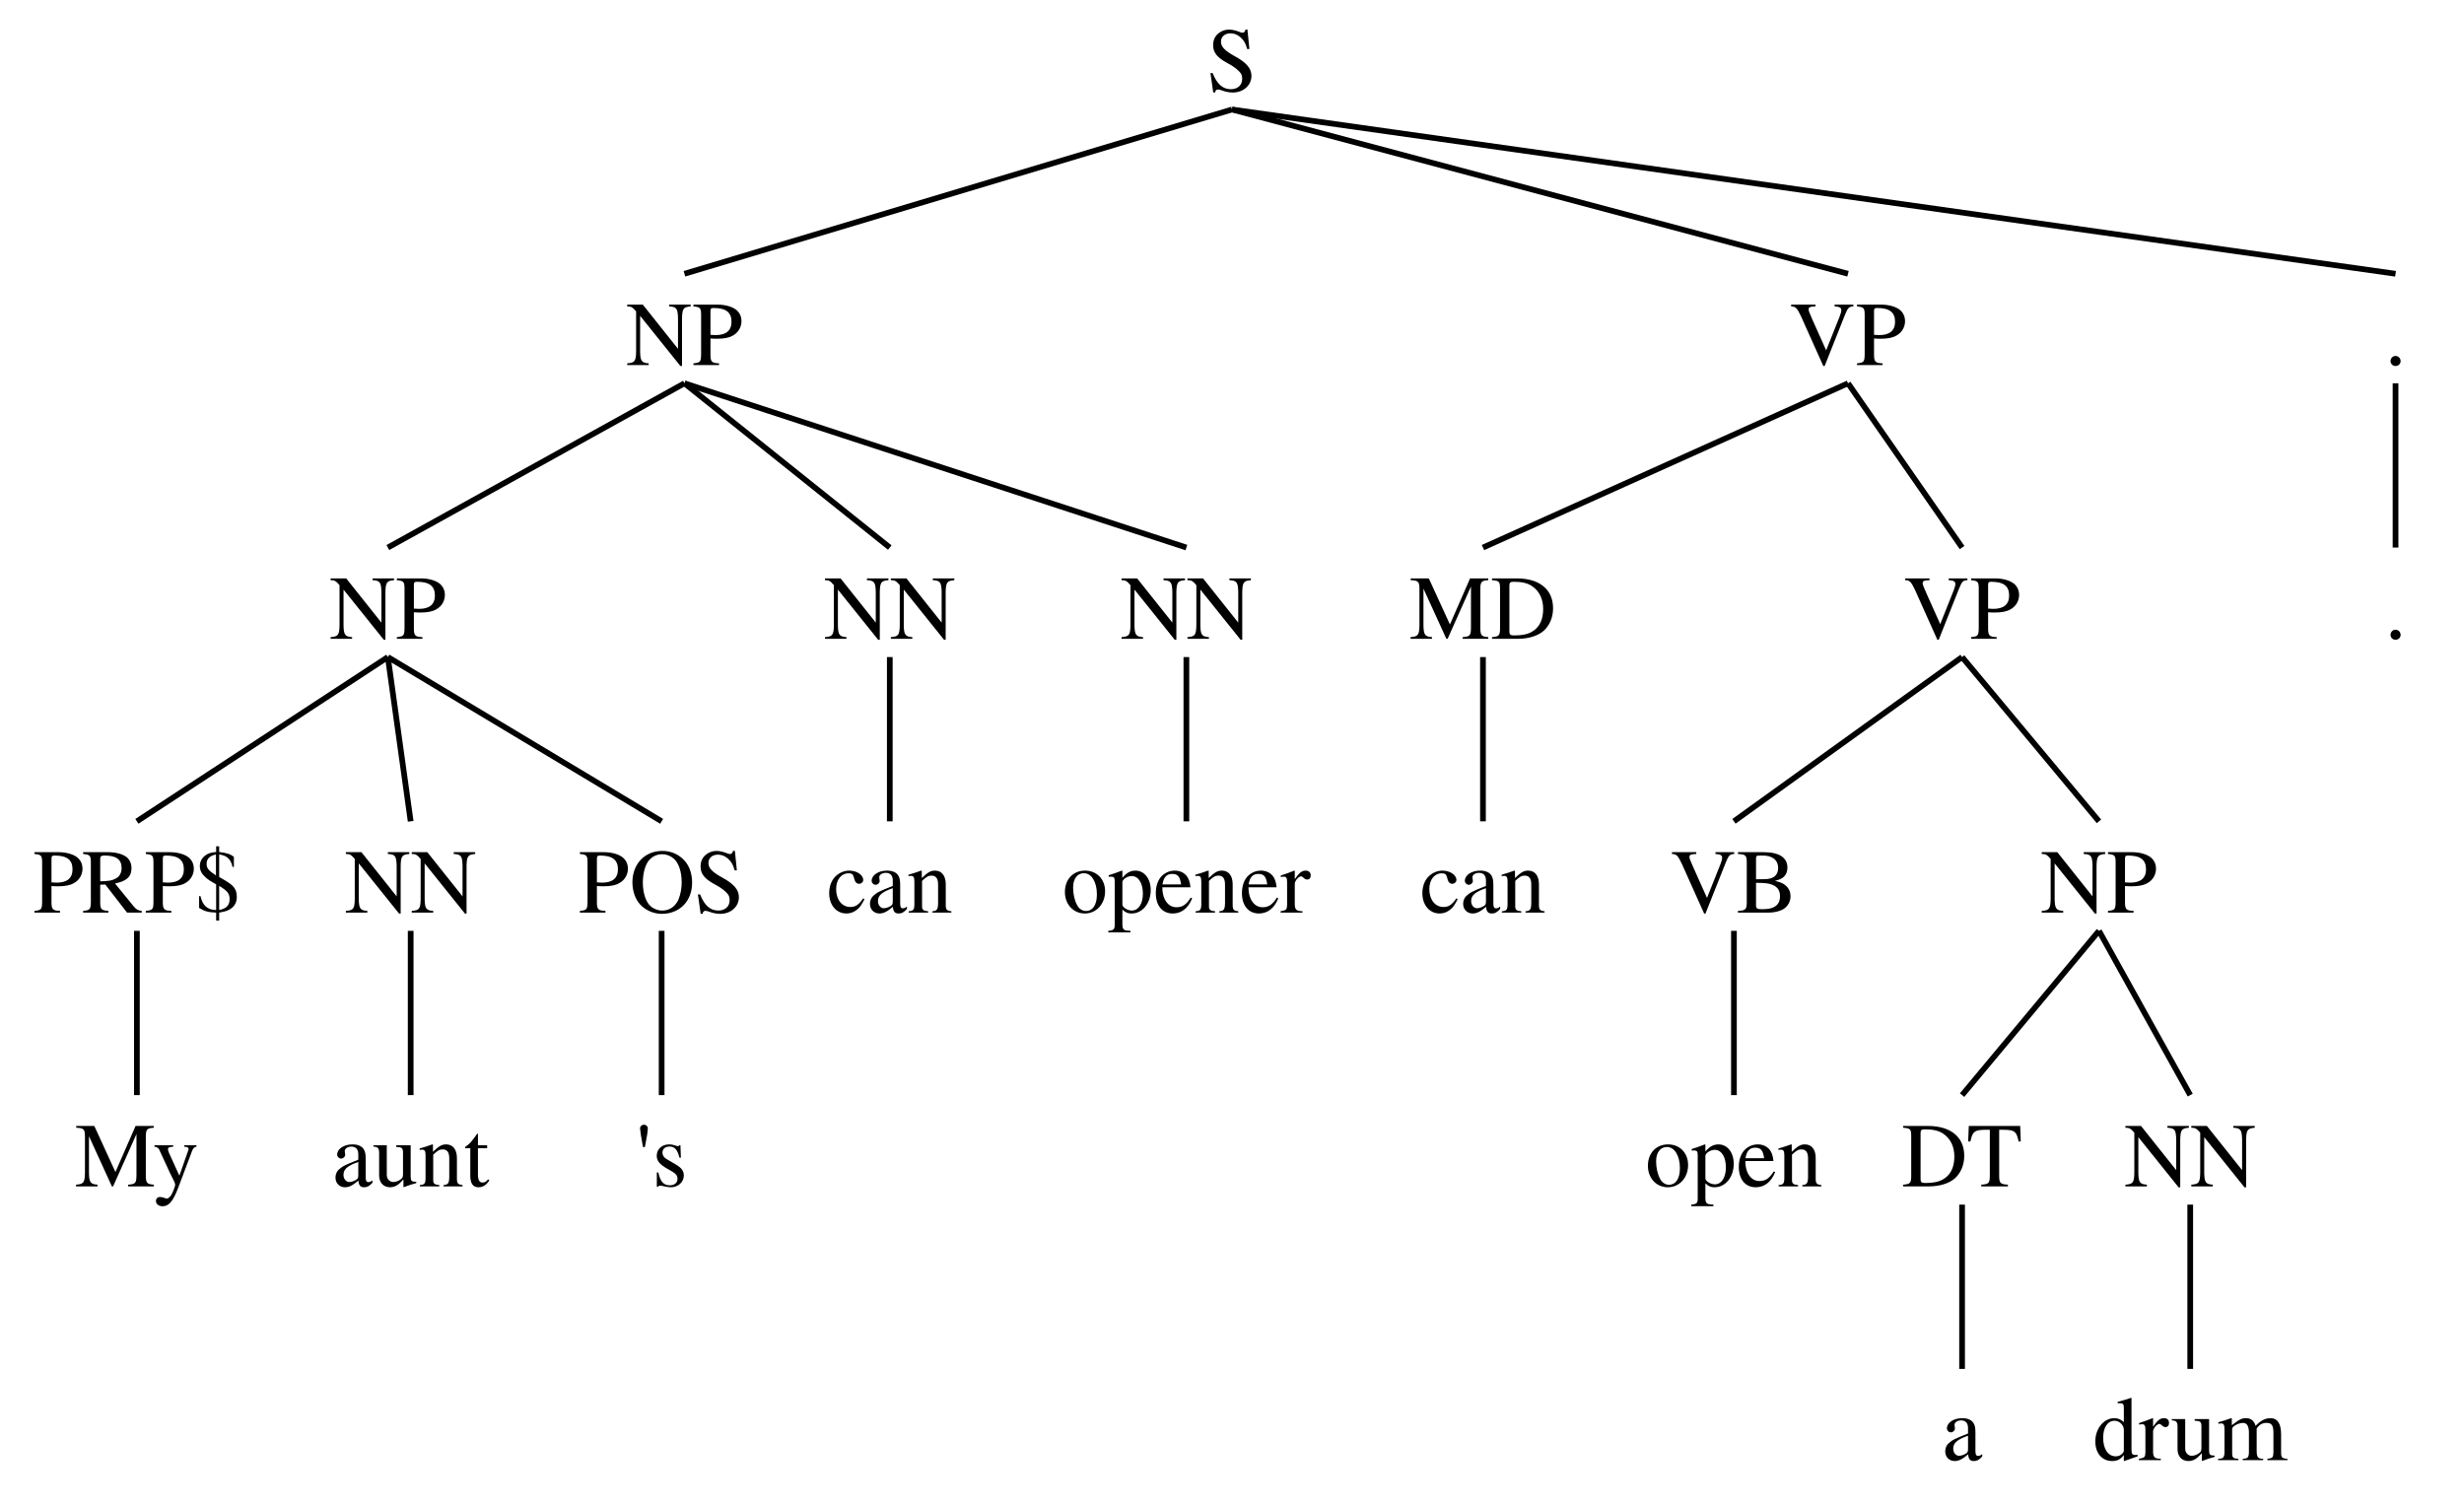
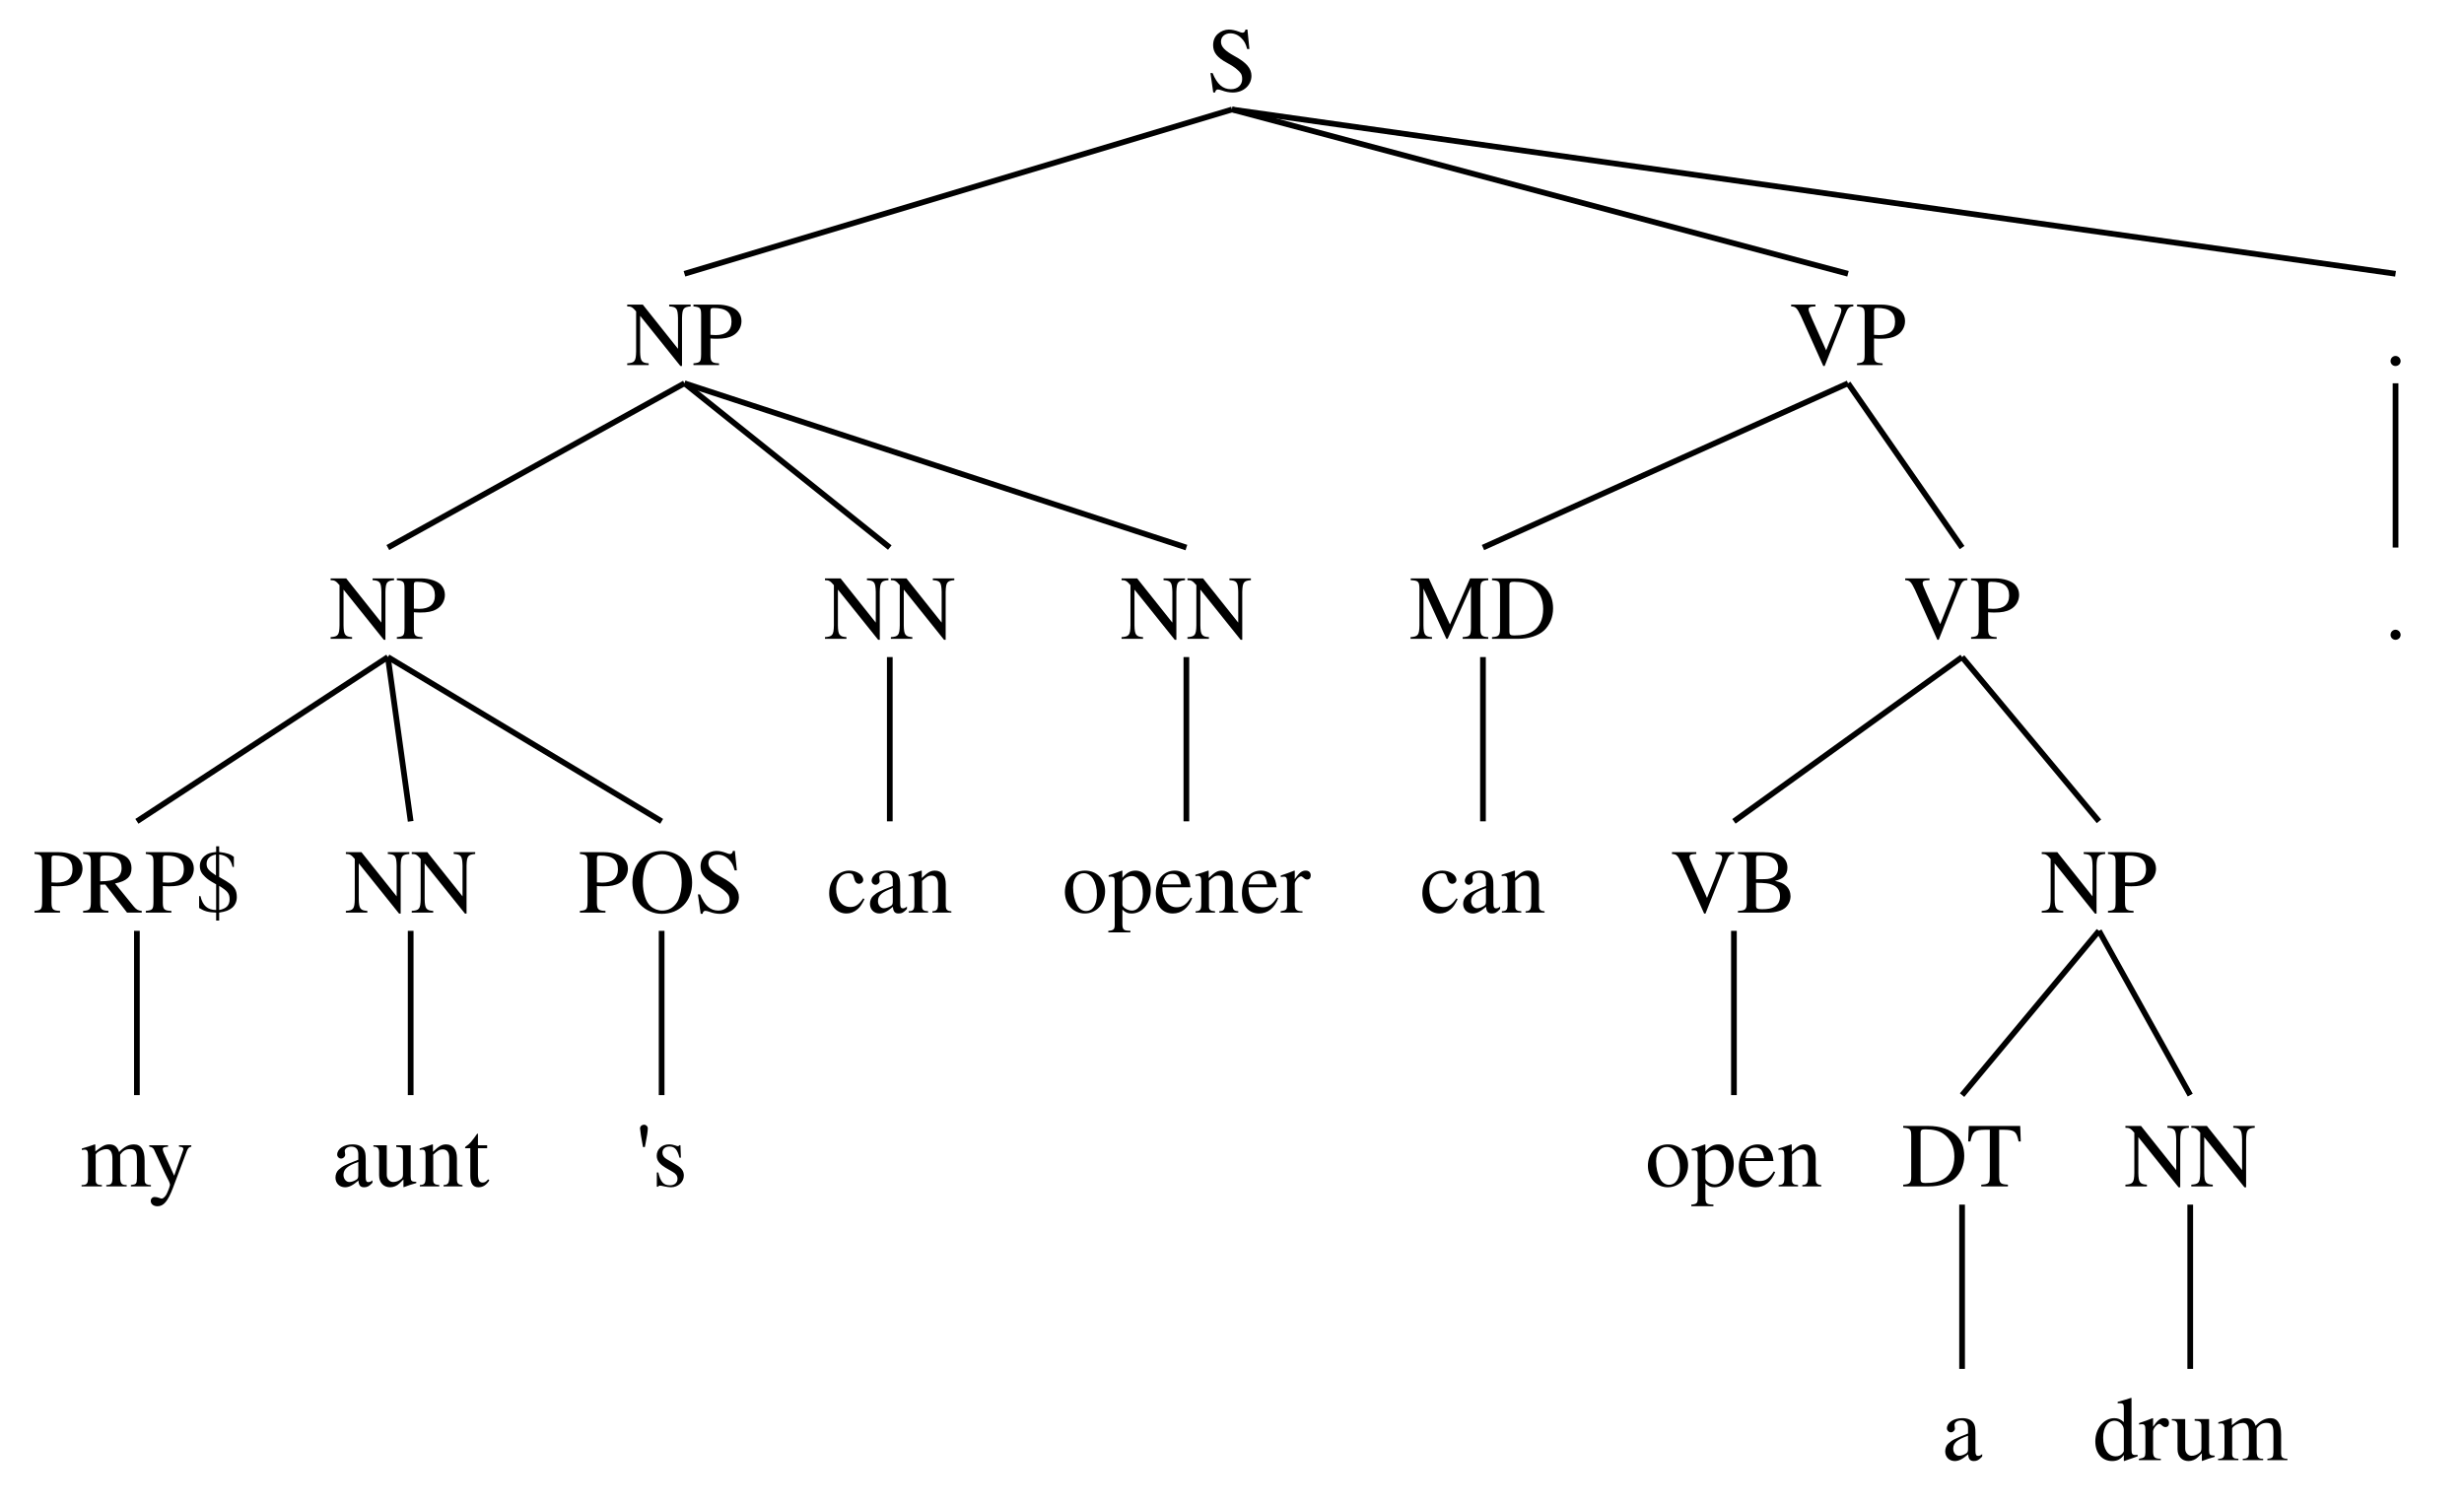
<svg xmlns="http://www.w3.org/2000/svg" baseProfile="full" height="264px" preserveAspectRatio="xMidYMid meet" style="font-family: times, serif; font-weight: normal; font-style: normal; font-size: 16px;" version="1.1" viewBox="0,0,432.0,264.0" width="432px">
  <defs />
  <svg width="100%" x="0" y="0px">
    <defs />
    <text text-anchor="middle" x="50%" y="16px">S</text>
  </svg>
  <svg width="55.556%" x="0%" y="48px">
    <defs />
    <svg width="100%" x="0" y="0px">
      <defs />
      <text text-anchor="middle" x="50%" y="16px">NP</text>
    </svg>
    <svg width="56.667%" x="0%" y="48px">
      <defs />
      <svg width="100%" x="0" y="0px">
        <defs />
        <text text-anchor="middle" x="50%" y="16px">NP</text>
      </svg>
      <svg width="35.294%" x="0%" y="48px">
        <defs />
        <svg width="100%" x="0" y="0px">
          <defs />
          <text text-anchor="middle" x="50%" y="16px">PRP$</text>
        </svg>
        <svg width="100%" x="0%" y="48px">
          <defs />
          <svg width="100%" x="0" y="0px">
            <defs />
-             <text text-anchor="middle" x="50%" y="16px">My</text>
+             <text text-anchor="middle" x="50%" y="16px">my</text>
          </svg>
        </svg>
        <line stroke="black" x1="50%" x2="50%" y1="19.2px" y2="48px" />
      </svg>
      <line stroke="black" x1="50%" x2="17.647%" y1="19.2px" y2="48px" />
      <svg width="35.294%" x="35.294%" y="48px">
        <defs />
        <svg width="100%" x="0" y="0px">
          <defs />
          <text text-anchor="middle" x="50%" y="16px">NN</text>
        </svg>
        <svg width="100%" x="0%" y="48px">
          <defs />
          <svg width="100%" x="0" y="0px">
            <defs />
            <text text-anchor="middle" x="50%" y="16px">aunt</text>
          </svg>
        </svg>
        <line stroke="black" x1="50%" x2="50%" y1="19.2px" y2="48px" />
      </svg>
      <line stroke="black" x1="50%" x2="52.941%" y1="19.2px" y2="48px" />
      <svg width="29.412%" x="70.588%" y="48px">
        <defs />
        <svg width="100%" x="0" y="0px">
          <defs />
          <text text-anchor="middle" x="50%" y="16px">POS</text>
        </svg>
        <svg width="100%" x="0%" y="48px">
          <defs />
          <svg width="100%" x="0" y="0px">
            <defs />
            <text text-anchor="middle" x="50%" y="16px">'s</text>
          </svg>
        </svg>
        <line stroke="black" x1="50%" x2="50%" y1="19.2px" y2="48px" />
      </svg>
      <line stroke="black" x1="50%" x2="85.294%" y1="19.2px" y2="48px" />
    </svg>
    <line stroke="black" x1="50%" x2="28.333%" y1="19.2px" y2="48px" />
    <svg width="16.667%" x="56.667%" y="48px">
      <defs />
      <svg width="100%" x="0" y="0px">
        <defs />
        <text text-anchor="middle" x="50%" y="16px">NN</text>
      </svg>
      <svg width="100%" x="0%" y="48px">
        <defs />
        <svg width="100%" x="0" y="0px">
          <defs />
          <text text-anchor="middle" x="50%" y="16px">can</text>
        </svg>
      </svg>
      <line stroke="black" x1="50%" x2="50%" y1="19.2px" y2="48px" />
    </svg>
    <line stroke="black" x1="50%" x2="65%" y1="19.2px" y2="48px" />
    <svg width="26.667%" x="73.333%" y="48px">
      <defs />
      <svg width="100%" x="0" y="0px">
        <defs />
        <text text-anchor="middle" x="50%" y="16px">NN</text>
      </svg>
      <svg width="100%" x="0%" y="48px">
        <defs />
        <svg width="100%" x="0" y="0px">
          <defs />
          <text text-anchor="middle" x="50%" y="16px">opener</text>
        </svg>
      </svg>
      <line stroke="black" x1="50%" x2="50%" y1="19.2px" y2="48px" />
    </svg>
    <line stroke="black" x1="50%" x2="86.667%" y1="19.2px" y2="48px" />
  </svg>
  <line stroke="black" x1="50%" x2="27.778%" y1="19.2px" y2="48px" />
  <svg width="38.889%" x="55.556%" y="48px">
    <defs />
    <svg width="100%" x="0" y="0px">
      <defs />
      <text text-anchor="middle" x="50%" y="16px">VP</text>
    </svg>
    <svg width="23.809%" x="0%" y="48px">
      <defs />
      <svg width="100%" x="0" y="0px">
        <defs />
        <text text-anchor="middle" x="50%" y="16px">MD</text>
      </svg>
      <svg width="100%" x="0%" y="48px">
        <defs />
        <svg width="100%" x="0" y="0px">
          <defs />
          <text text-anchor="middle" x="50%" y="16px">can</text>
        </svg>
      </svg>
      <line stroke="black" x1="50%" x2="50%" y1="19.2px" y2="48px" />
    </svg>
    <line stroke="black" x1="50%" x2="11.905%" y1="19.2px" y2="48px" />
    <svg width="76.191%" x="23.809%" y="48px">
      <defs />
      <svg width="100%" x="0" y="0px">
        <defs />
        <text text-anchor="middle" x="50%" y="16px">VP</text>
      </svg>
      <svg width="37.5%" x="0%" y="48px">
        <defs />
        <svg width="100%" x="0" y="0px">
          <defs />
          <text text-anchor="middle" x="50%" y="16px">VB</text>
        </svg>
        <svg width="100%" x="0%" y="48px">
          <defs />
          <svg width="100%" x="0" y="0px">
            <defs />
            <text text-anchor="middle" x="50%" y="16px">open</text>
          </svg>
        </svg>
        <line stroke="black" x1="50%" x2="50%" y1="19.2px" y2="48px" />
      </svg>
      <line stroke="black" x1="50%" x2="18.75%" y1="19.2px" y2="48px" />
      <svg width="62.5%" x="37.5%" y="48px">
        <defs />
        <svg width="100%" x="0" y="0px">
          <defs />
          <text text-anchor="middle" x="50%" y="16px">NP</text>
        </svg>
        <svg width="40%" x="0%" y="48px">
          <defs />
          <svg width="100%" x="0" y="0px">
            <defs />
            <text text-anchor="middle" x="50%" y="16px">DT</text>
          </svg>
          <svg width="100%" x="0%" y="48px">
            <defs />
            <svg width="100%" x="0" y="0px">
              <defs />
              <text text-anchor="middle" x="50%" y="16px">a</text>
            </svg>
          </svg>
          <line stroke="black" x1="50%" x2="50%" y1="19.2px" y2="48px" />
        </svg>
        <line stroke="black" x1="50%" x2="20%" y1="19.2px" y2="48px" />
        <svg width="60%" x="40%" y="48px">
          <defs />
          <svg width="100%" x="0" y="0px">
            <defs />
            <text text-anchor="middle" x="50%" y="16px">NN</text>
          </svg>
          <svg width="100%" x="0%" y="48px">
            <defs />
            <svg width="100%" x="0" y="0px">
              <defs />
              <text text-anchor="middle" x="50%" y="16px">drum</text>
            </svg>
          </svg>
          <line stroke="black" x1="50%" x2="50%" y1="19.2px" y2="48px" />
        </svg>
        <line stroke="black" x1="50%" x2="70%" y1="19.2px" y2="48px" />
      </svg>
      <line stroke="black" x1="50%" x2="68.75%" y1="19.2px" y2="48px" />
    </svg>
    <line stroke="black" x1="50%" x2="61.905%" y1="19.2px" y2="48px" />
  </svg>
  <line stroke="black" x1="50%" x2="75%" y1="19.2px" y2="48px" />
  <svg width="5.556%" x="94.444%" y="48px">
    <defs />
    <svg width="100%" x="0" y="0px">
      <defs />
      <text text-anchor="middle" x="50%" y="16px">.</text>
    </svg>
    <svg width="100%" x="0%" y="48px">
      <defs />
      <svg width="100%" x="0" y="0px">
        <defs />
        <text text-anchor="middle" x="50%" y="16px">.</text>
      </svg>
    </svg>
    <line stroke="black" x1="50%" x2="50%" y1="19.2px" y2="48px" />
  </svg>
  <line stroke="black" x1="50%" x2="97.222%" y1="19.2px" y2="48px" />
</svg>
